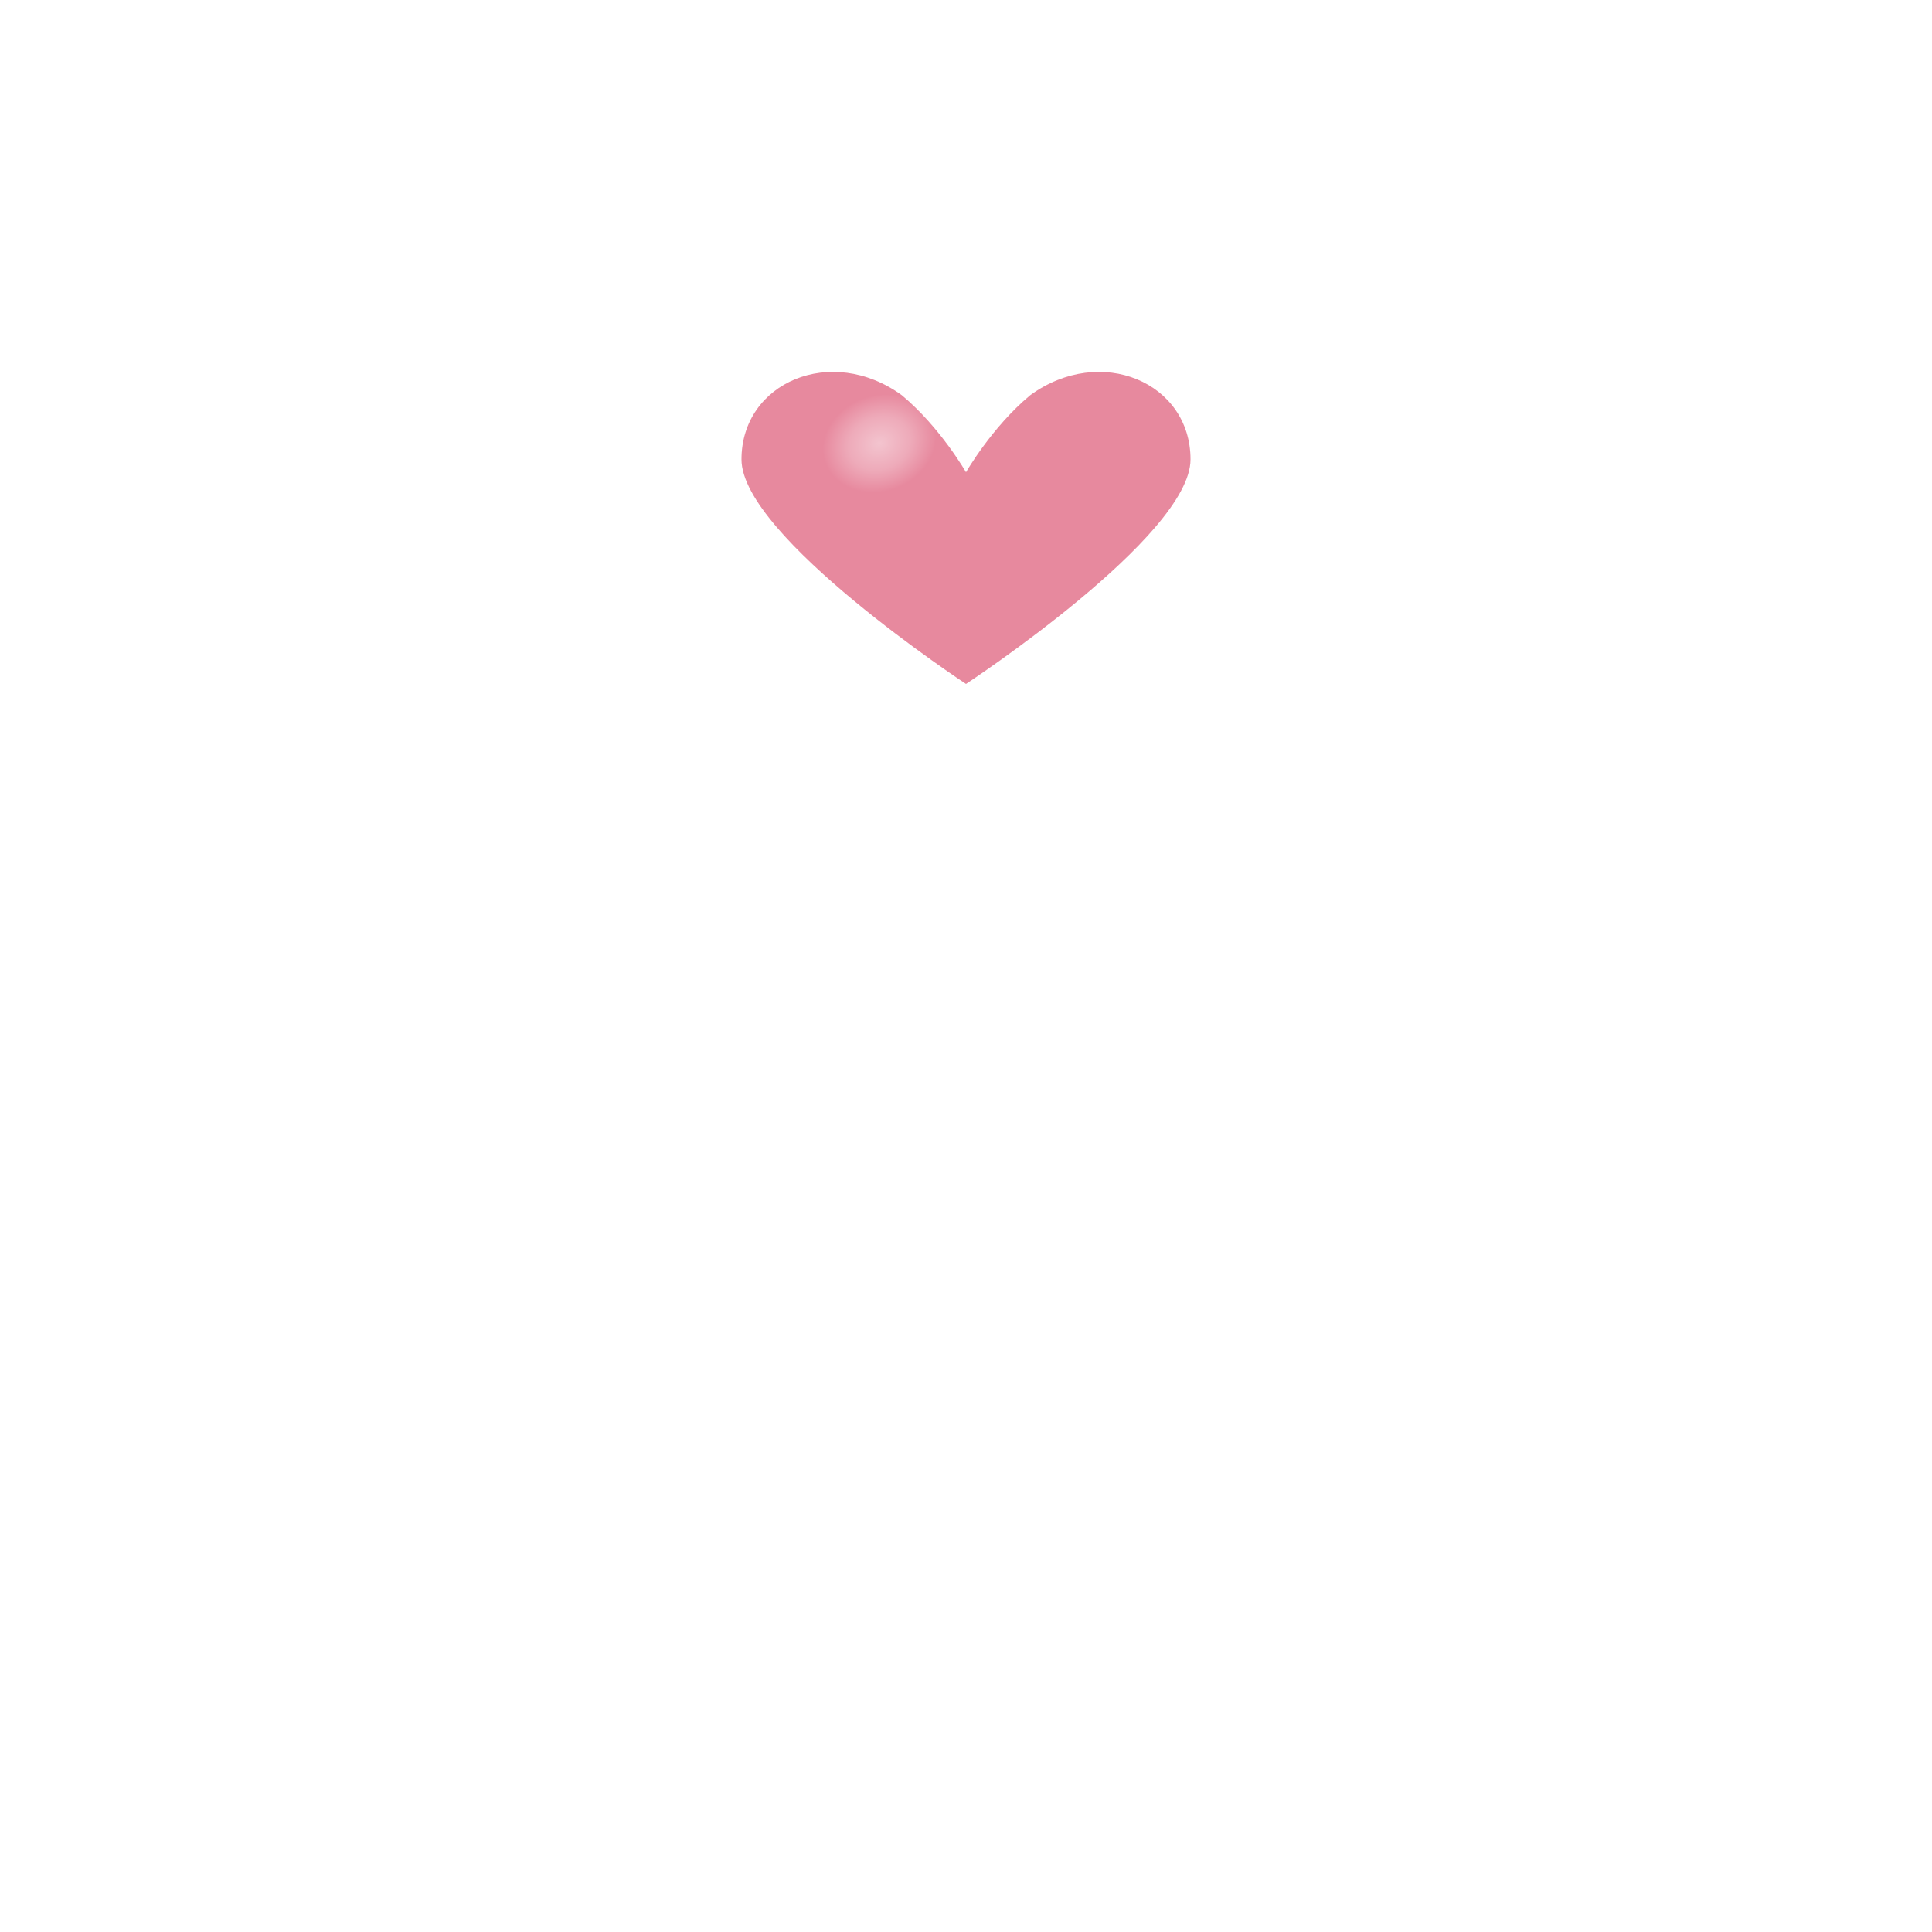
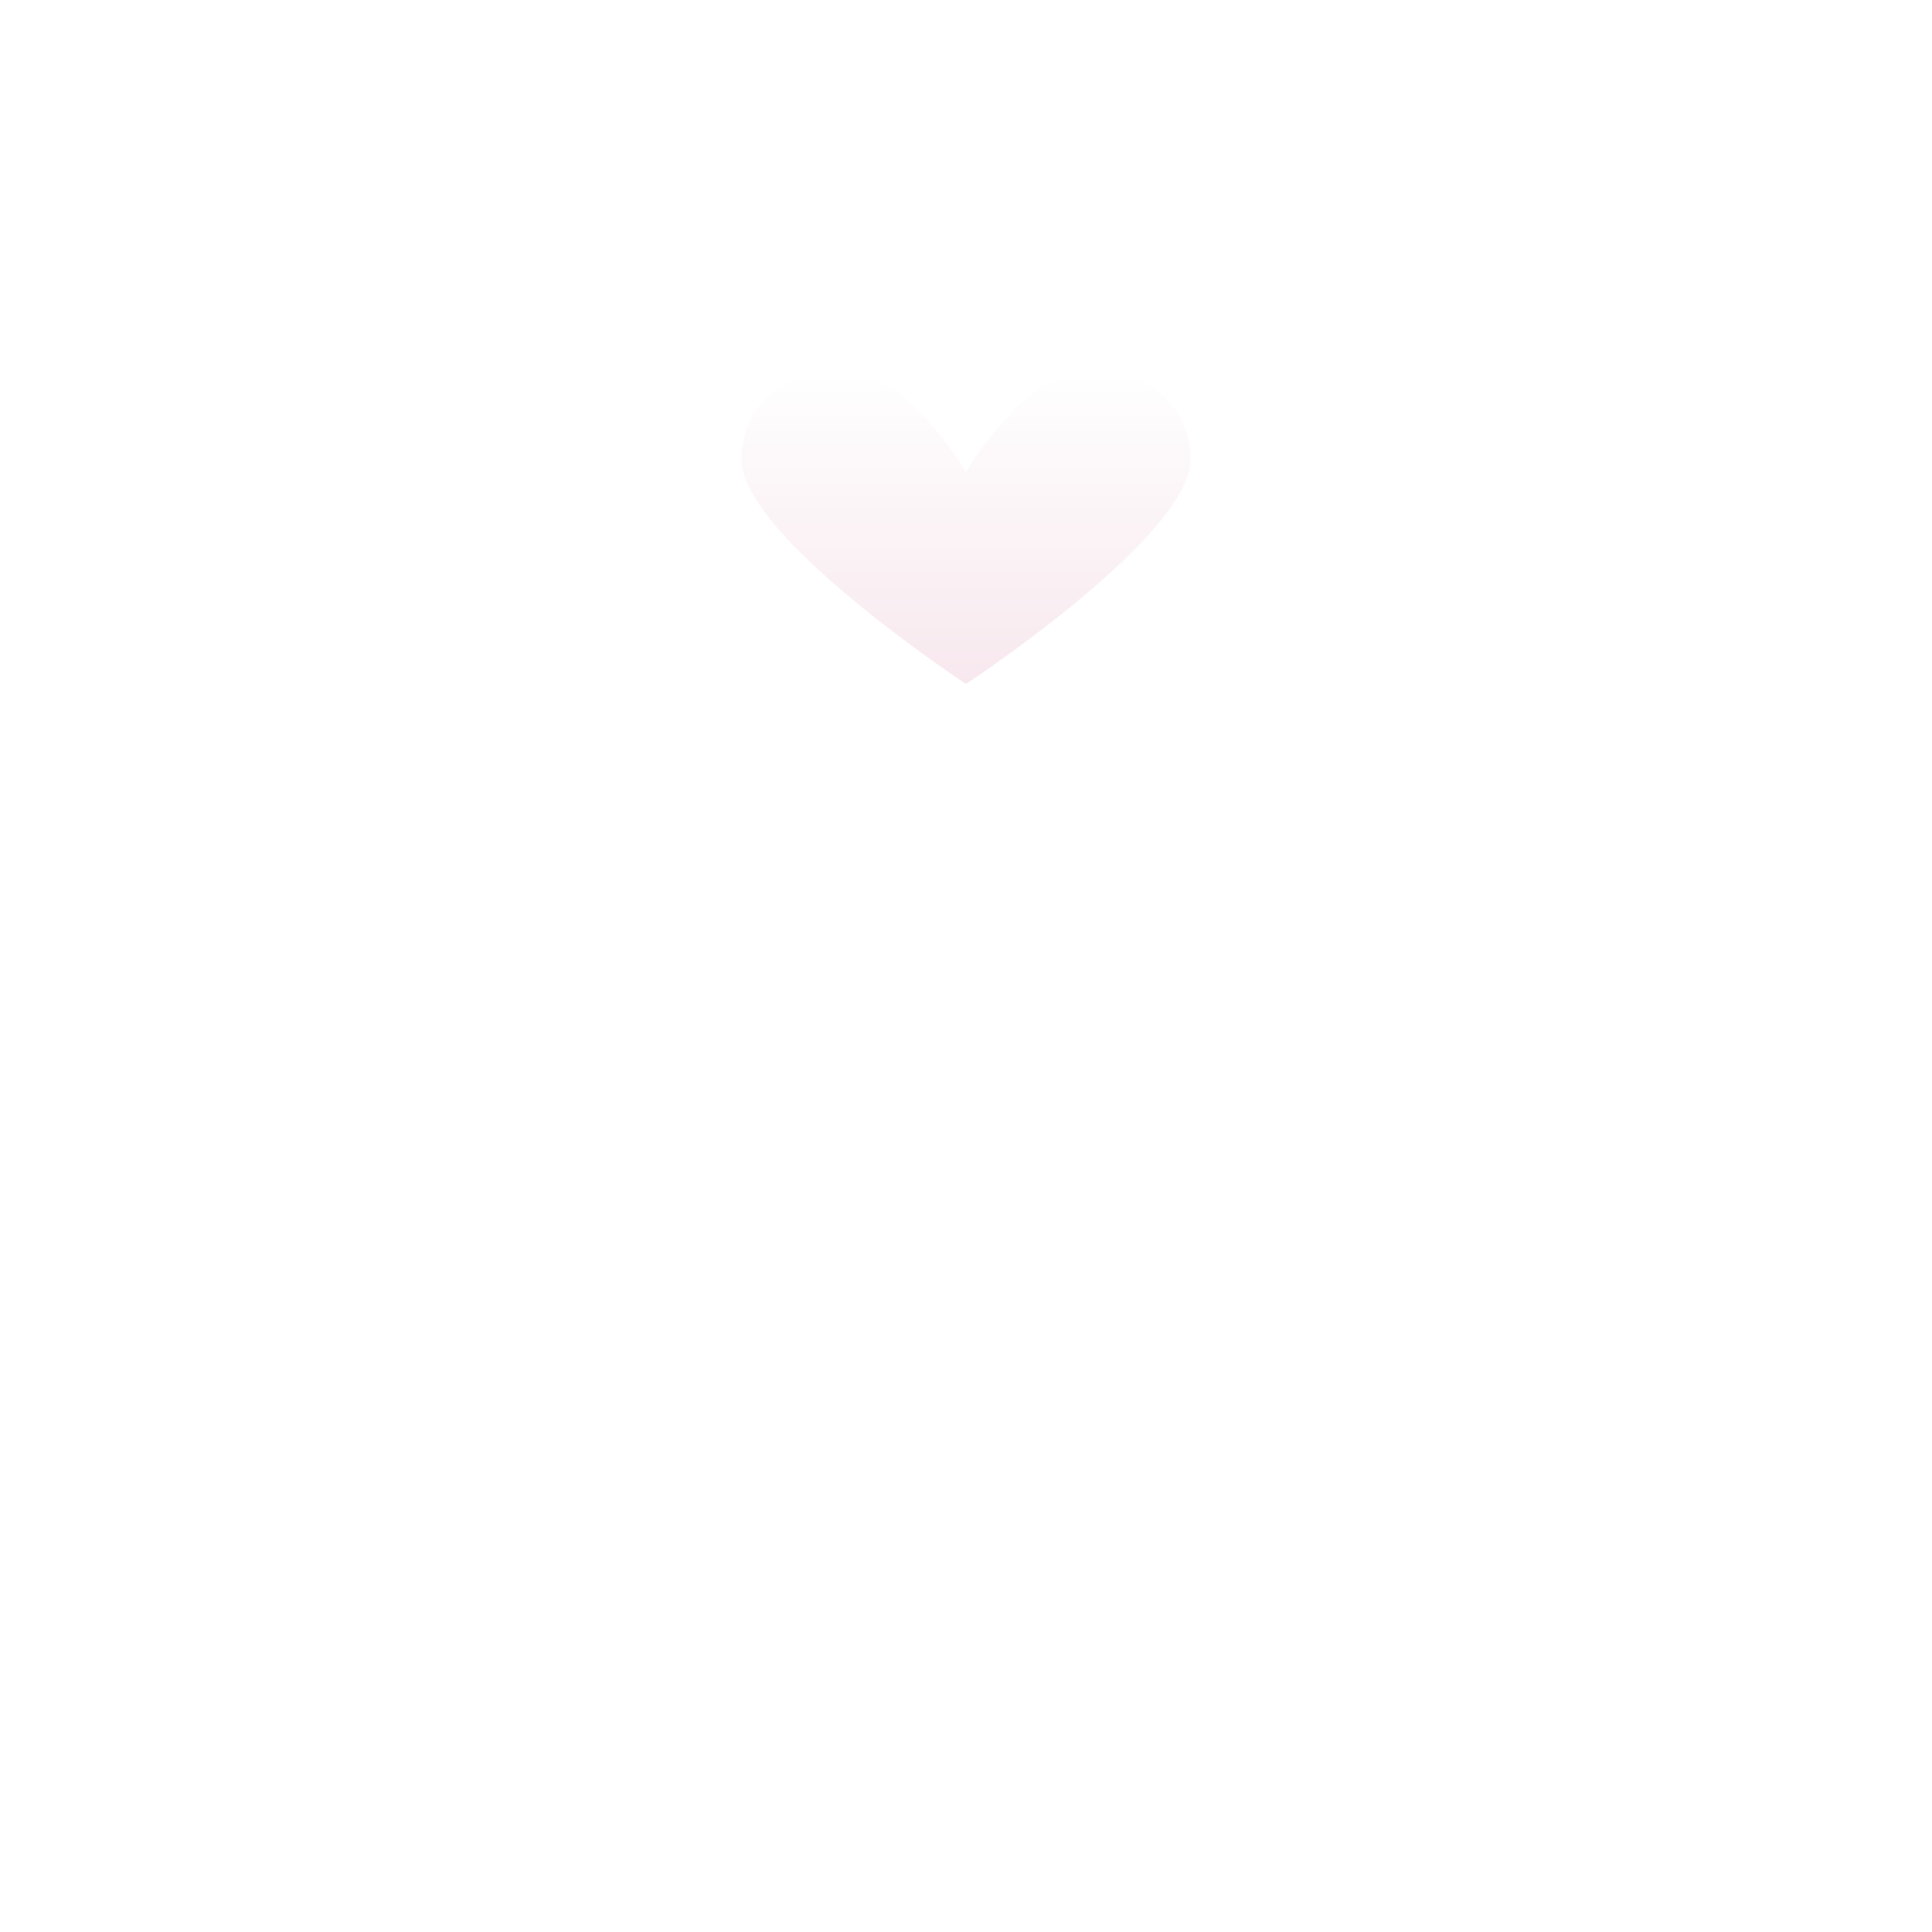
<svg xmlns="http://www.w3.org/2000/svg" viewBox="0 0 1024 1024" width="1024" height="1024">
  <defs>
-     <radialGradient id="hs" cx="50%" cy="50%" r="50%">
-       <stop offset="0%" stop-color="#fff" stop-opacity="0.5" />
-       <stop offset="55%" stop-color="#fff" stop-opacity="0.28" />
-       <stop offset="100%" stop-color="#fff" stop-opacity="0" />
-     </radialGradient>
+     <linearGradient id="hf" x1="0" y1="0" x2="0" y2="1">
+       <stop offset="0%" stop-color="#FFFFFF" />
+       <stop offset="100%" stop-color="#F7E7ED" />
+     </linearGradient>
  </defs>
  <g transform="translate(512 314.9) scale(1.7)">
-     <path d="M 0 28 C 0 28,-70 -18,-70 -42 C -70 -66,-42 -78,-20 -62 C -8 -52,0 -38,0 -38 C 0 -38,8 -52,20 -62 C 42 -78,70 -66,70 -42 C 70 -18,0 28,0 28 Z" fill="#E57F96" opacity="0.92" />
-     <ellipse cx="-27" cy="-47" rx="18" ry="15" fill="url(#hs)" transform="rotate(-20,-27,-47)" />
+     <path d="M 0 28 C 0 28,-70 -18,-70 -42 C -70 -66,-42 -78,-20 -62 C -8 -52,0 -38,0 -38 C 0 -38,8 -52,20 -62 C 42 -78,70 -66,70 -42 C 70 -18,0 28,0 28 Z" fill="url(#hf)" opacity="0.96" />
  </g>
</svg>
